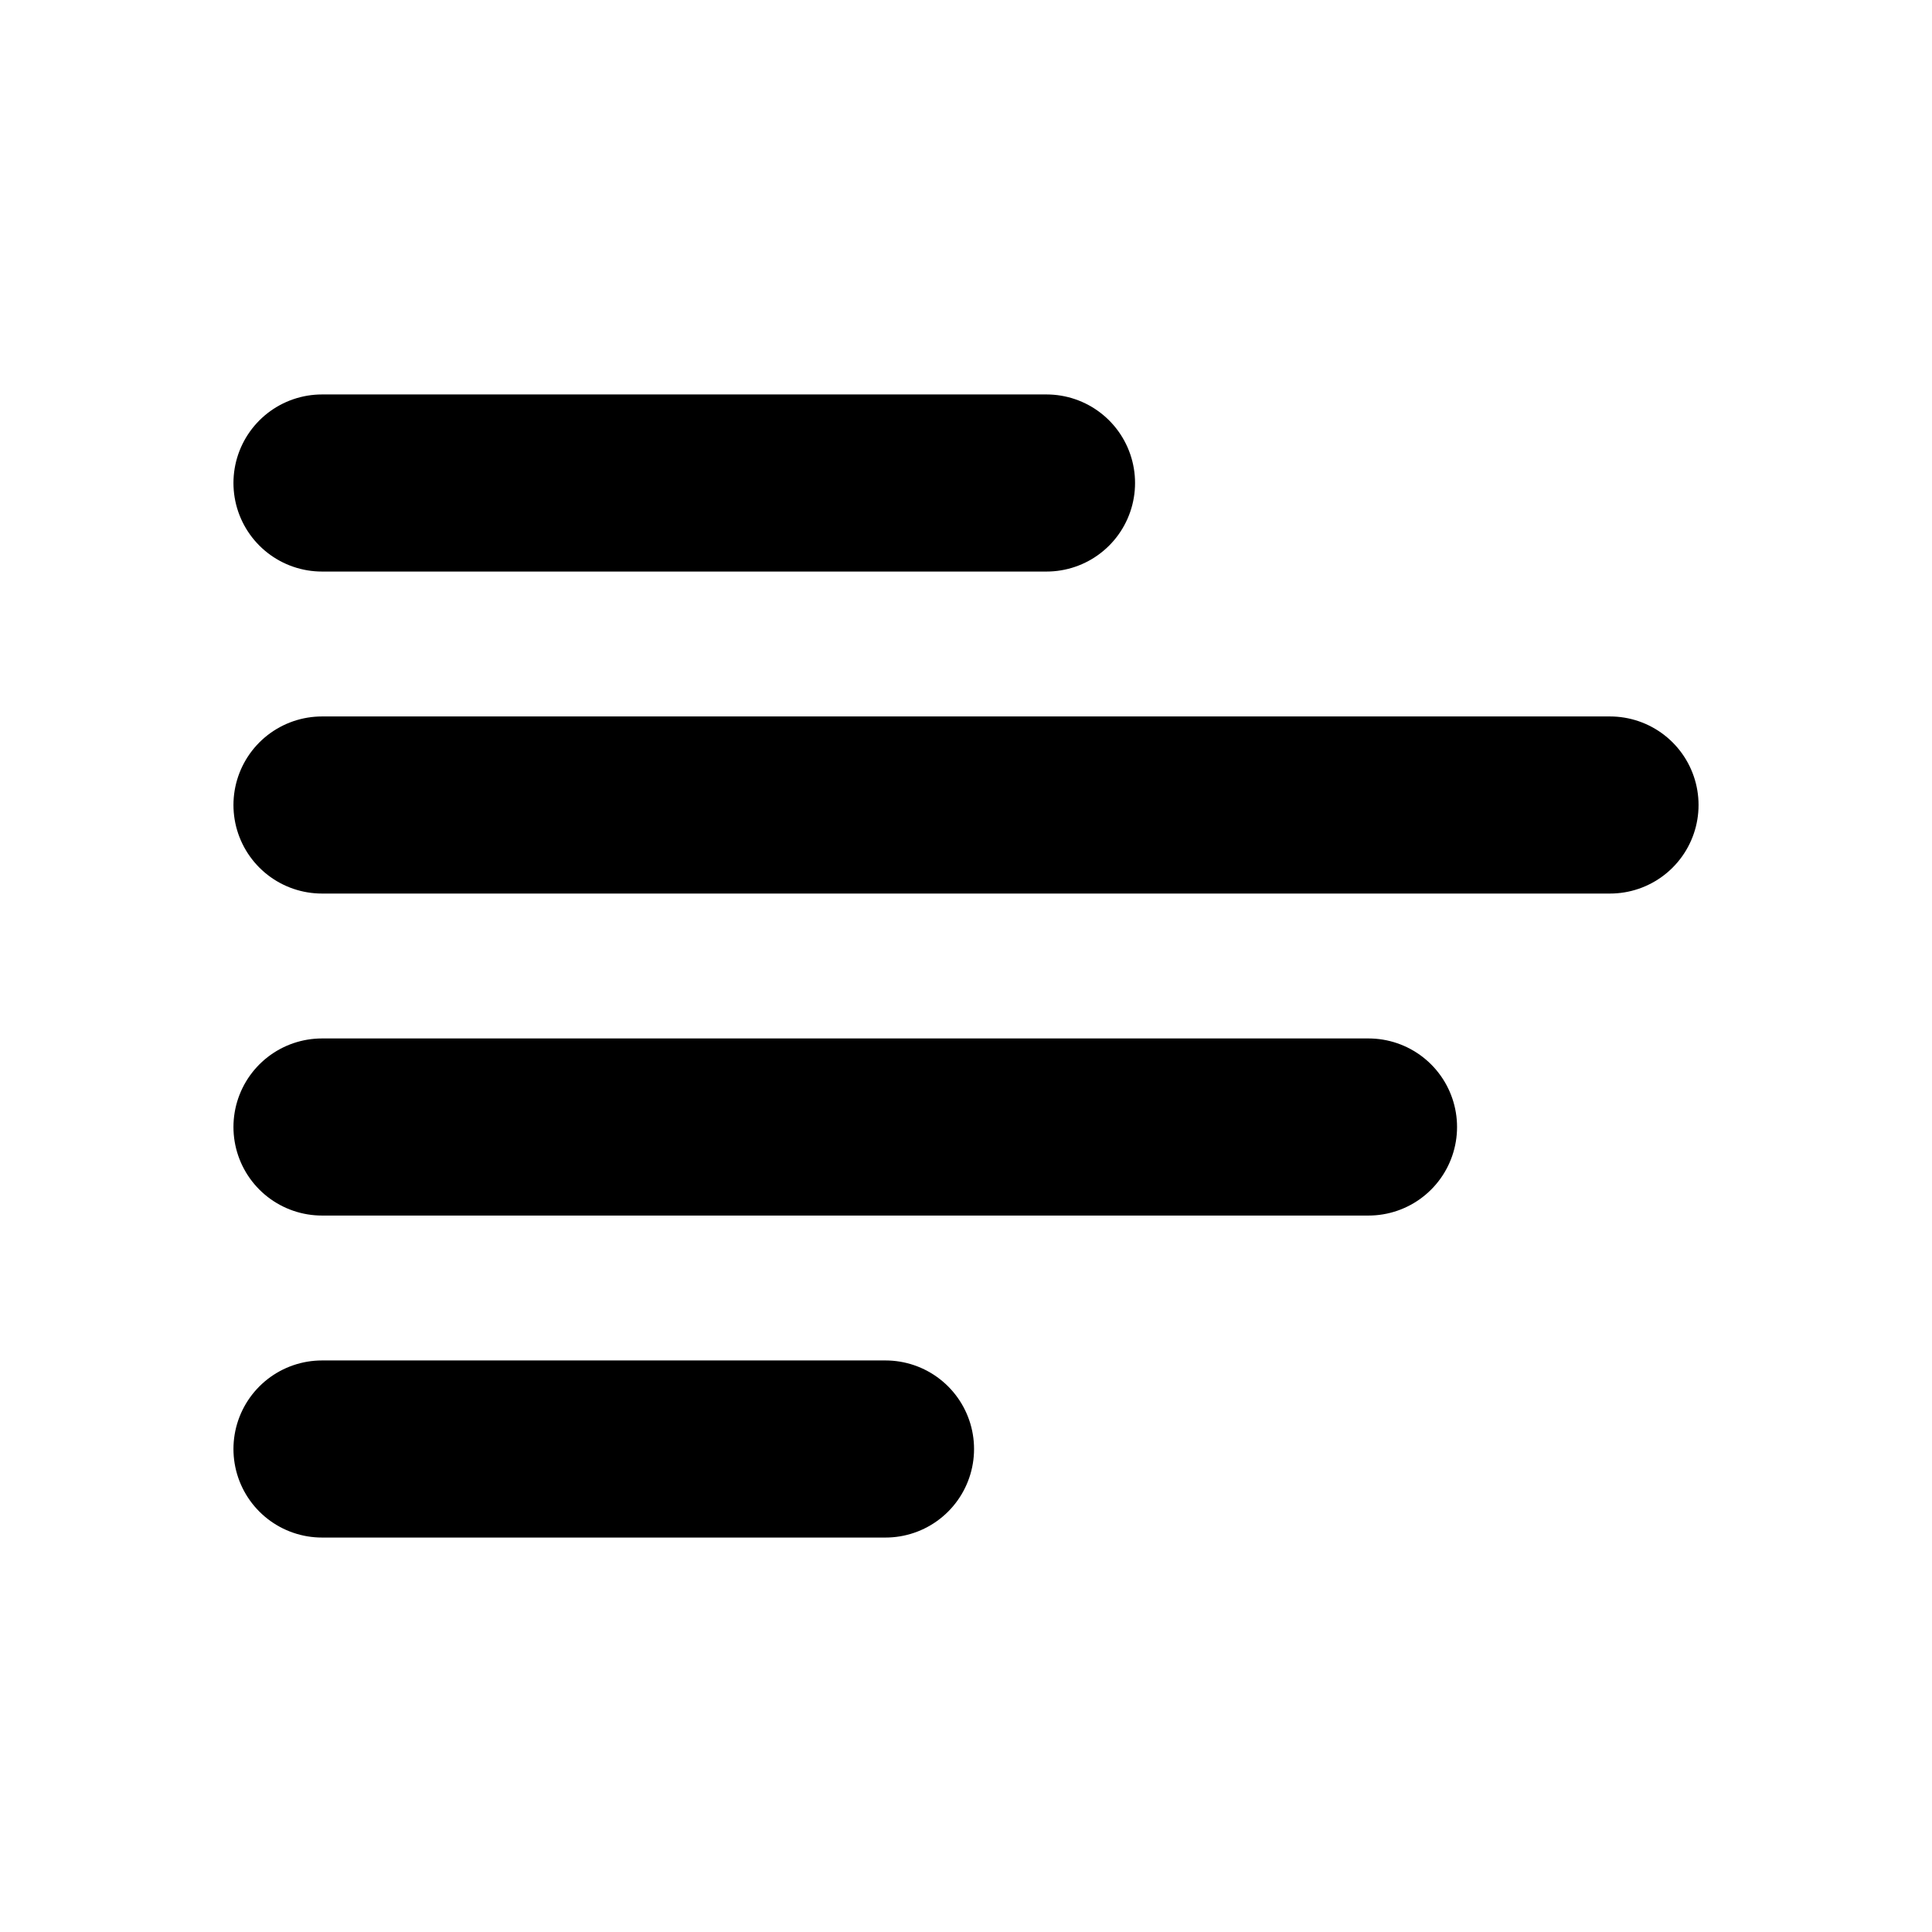
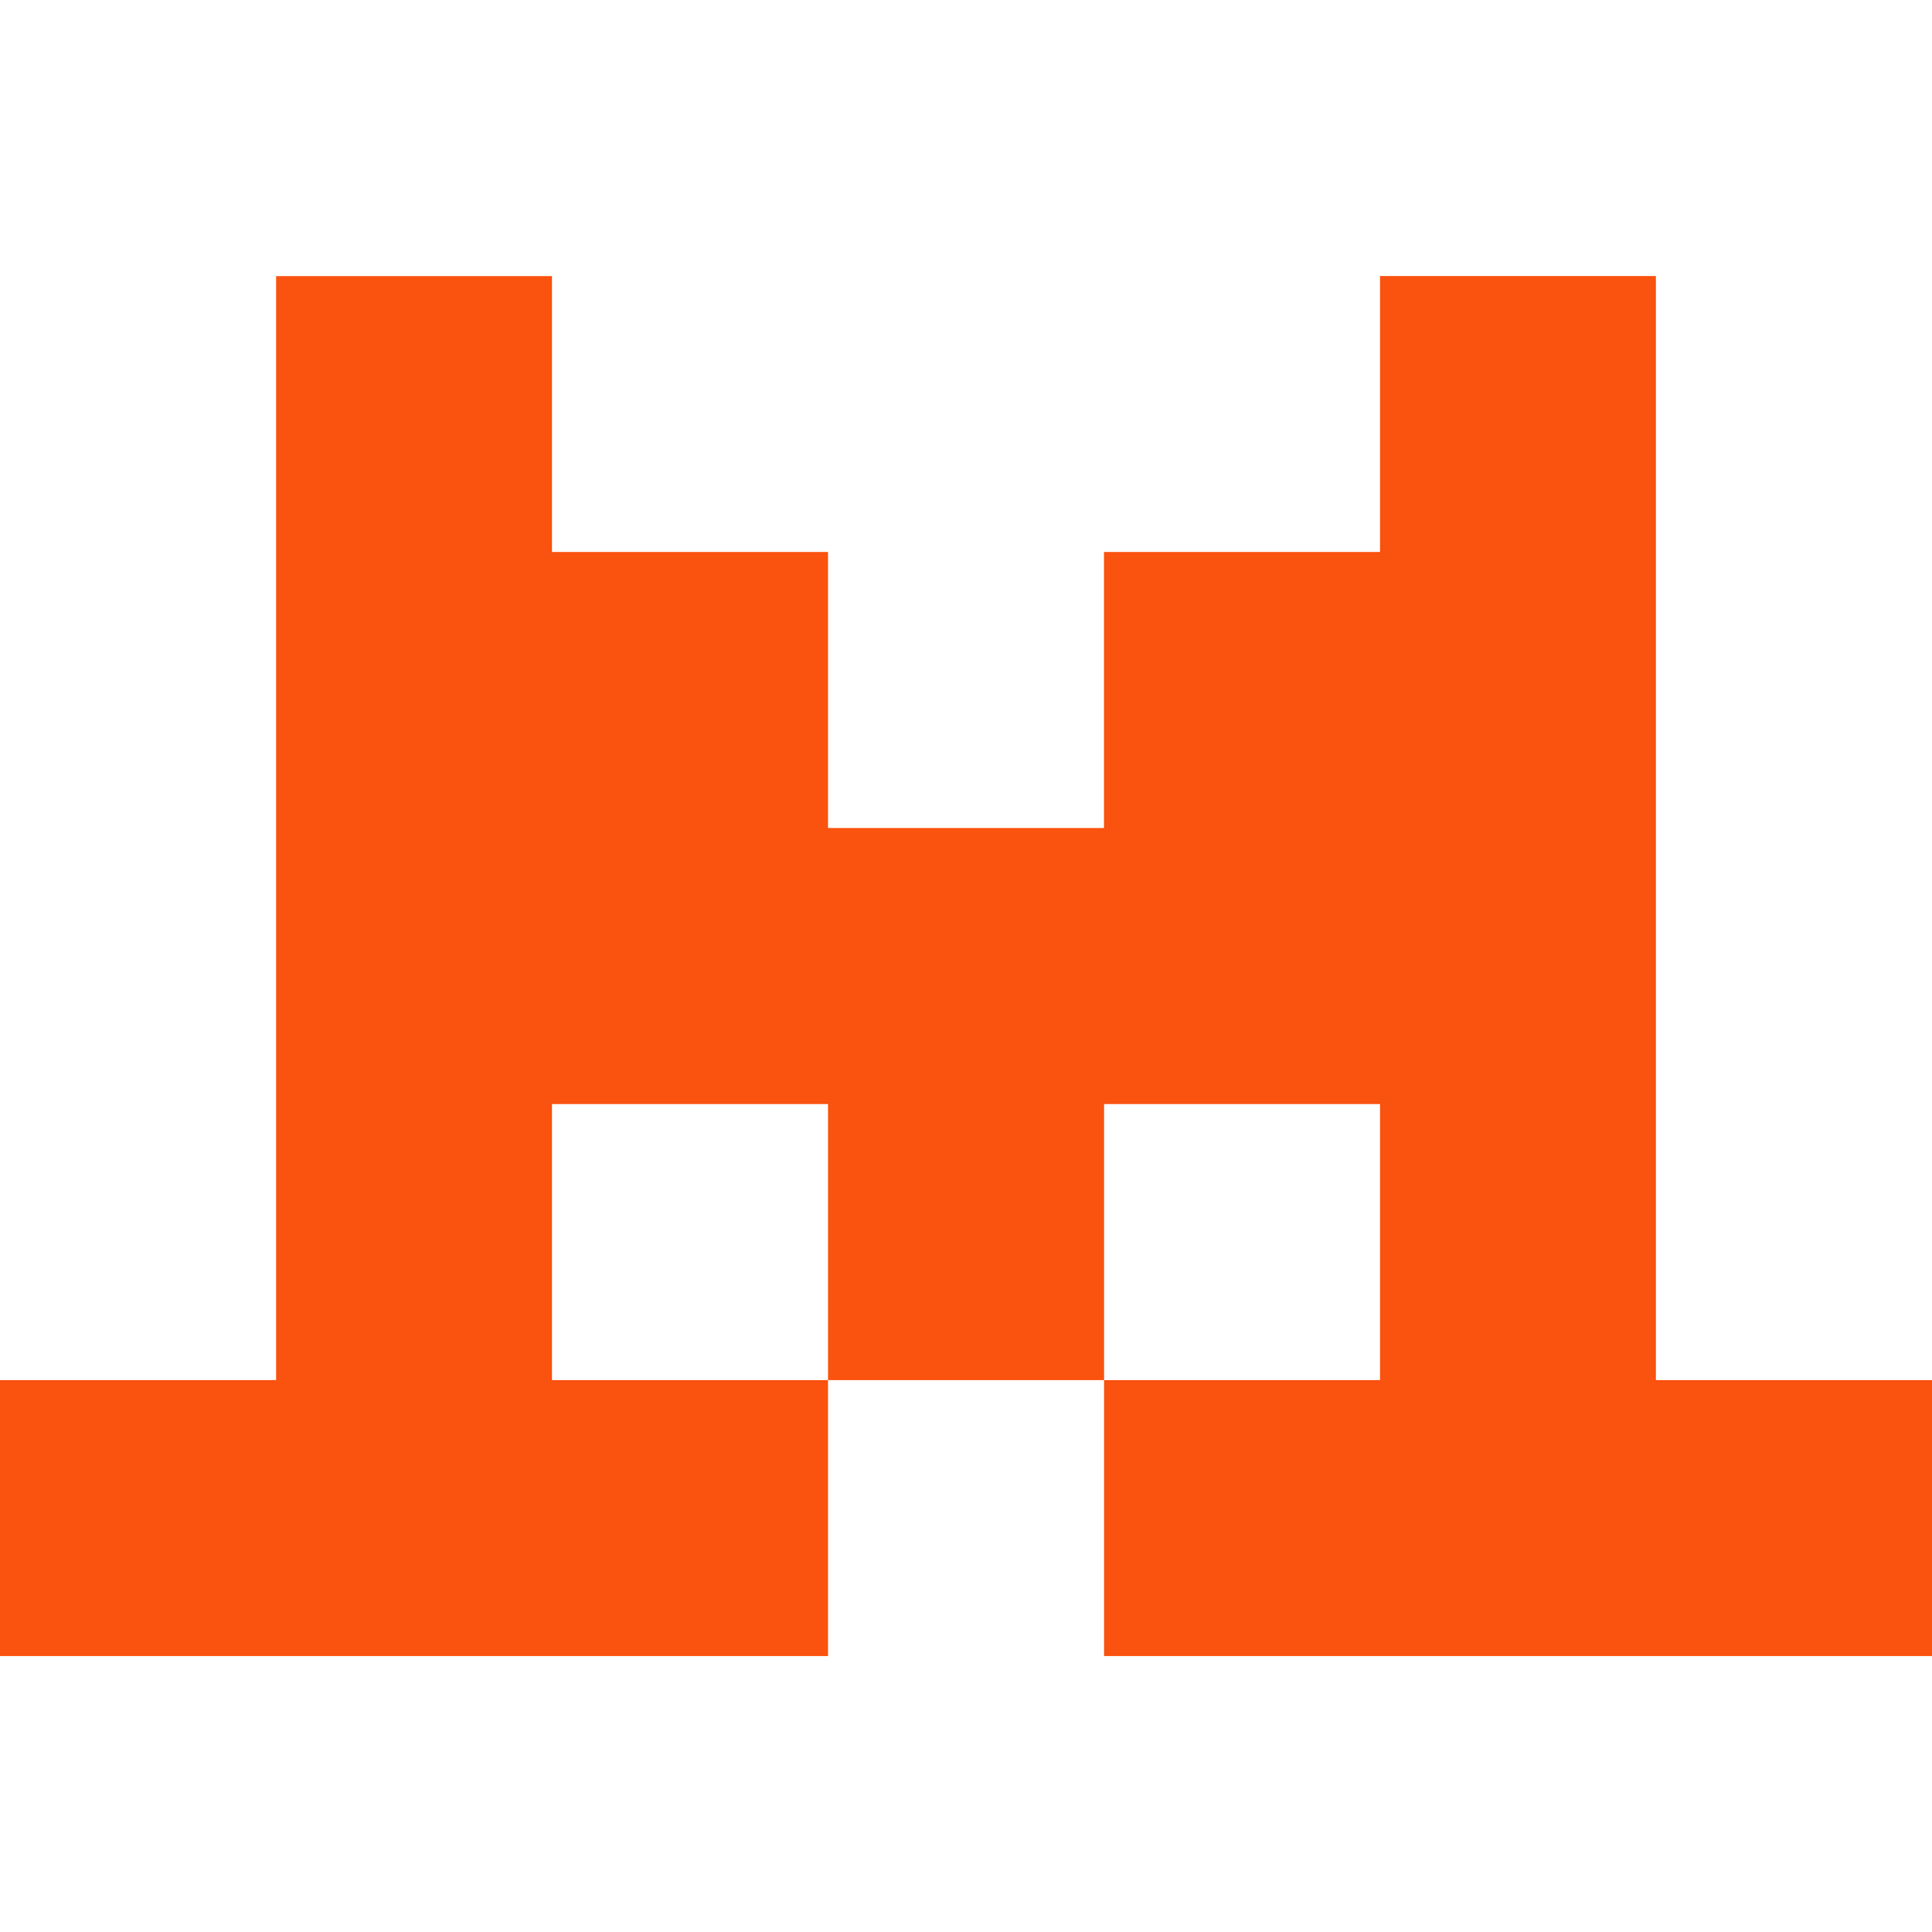
- <svg xmlns="http://www.w3.org/2000/svg" viewBox="0 0 24 24" fill="none" stroke="currentColor" stroke-width="2.2" stroke-linecap="round">
-   <path d="M4 6h9" />
-   <path d="M4 10h16" />
-   <path d="M4 14h13" />
-   <path d="M4 18h7" />
+ <svg xmlns="http://www.w3.org/2000/svg" fill="#FA520F" role="img" viewBox="0 0 24 24">
+   <path d="M17.143 3.429v3.428h-3.429v3.429h-3.428V6.857H6.857V3.43H3.43v13.714H0v3.428h10.286v-3.428H6.857v-3.429h3.429v3.429h3.429v-3.429h3.428v3.429h-3.428v3.428H24v-3.428h-3.43V3.429z" />
</svg>
